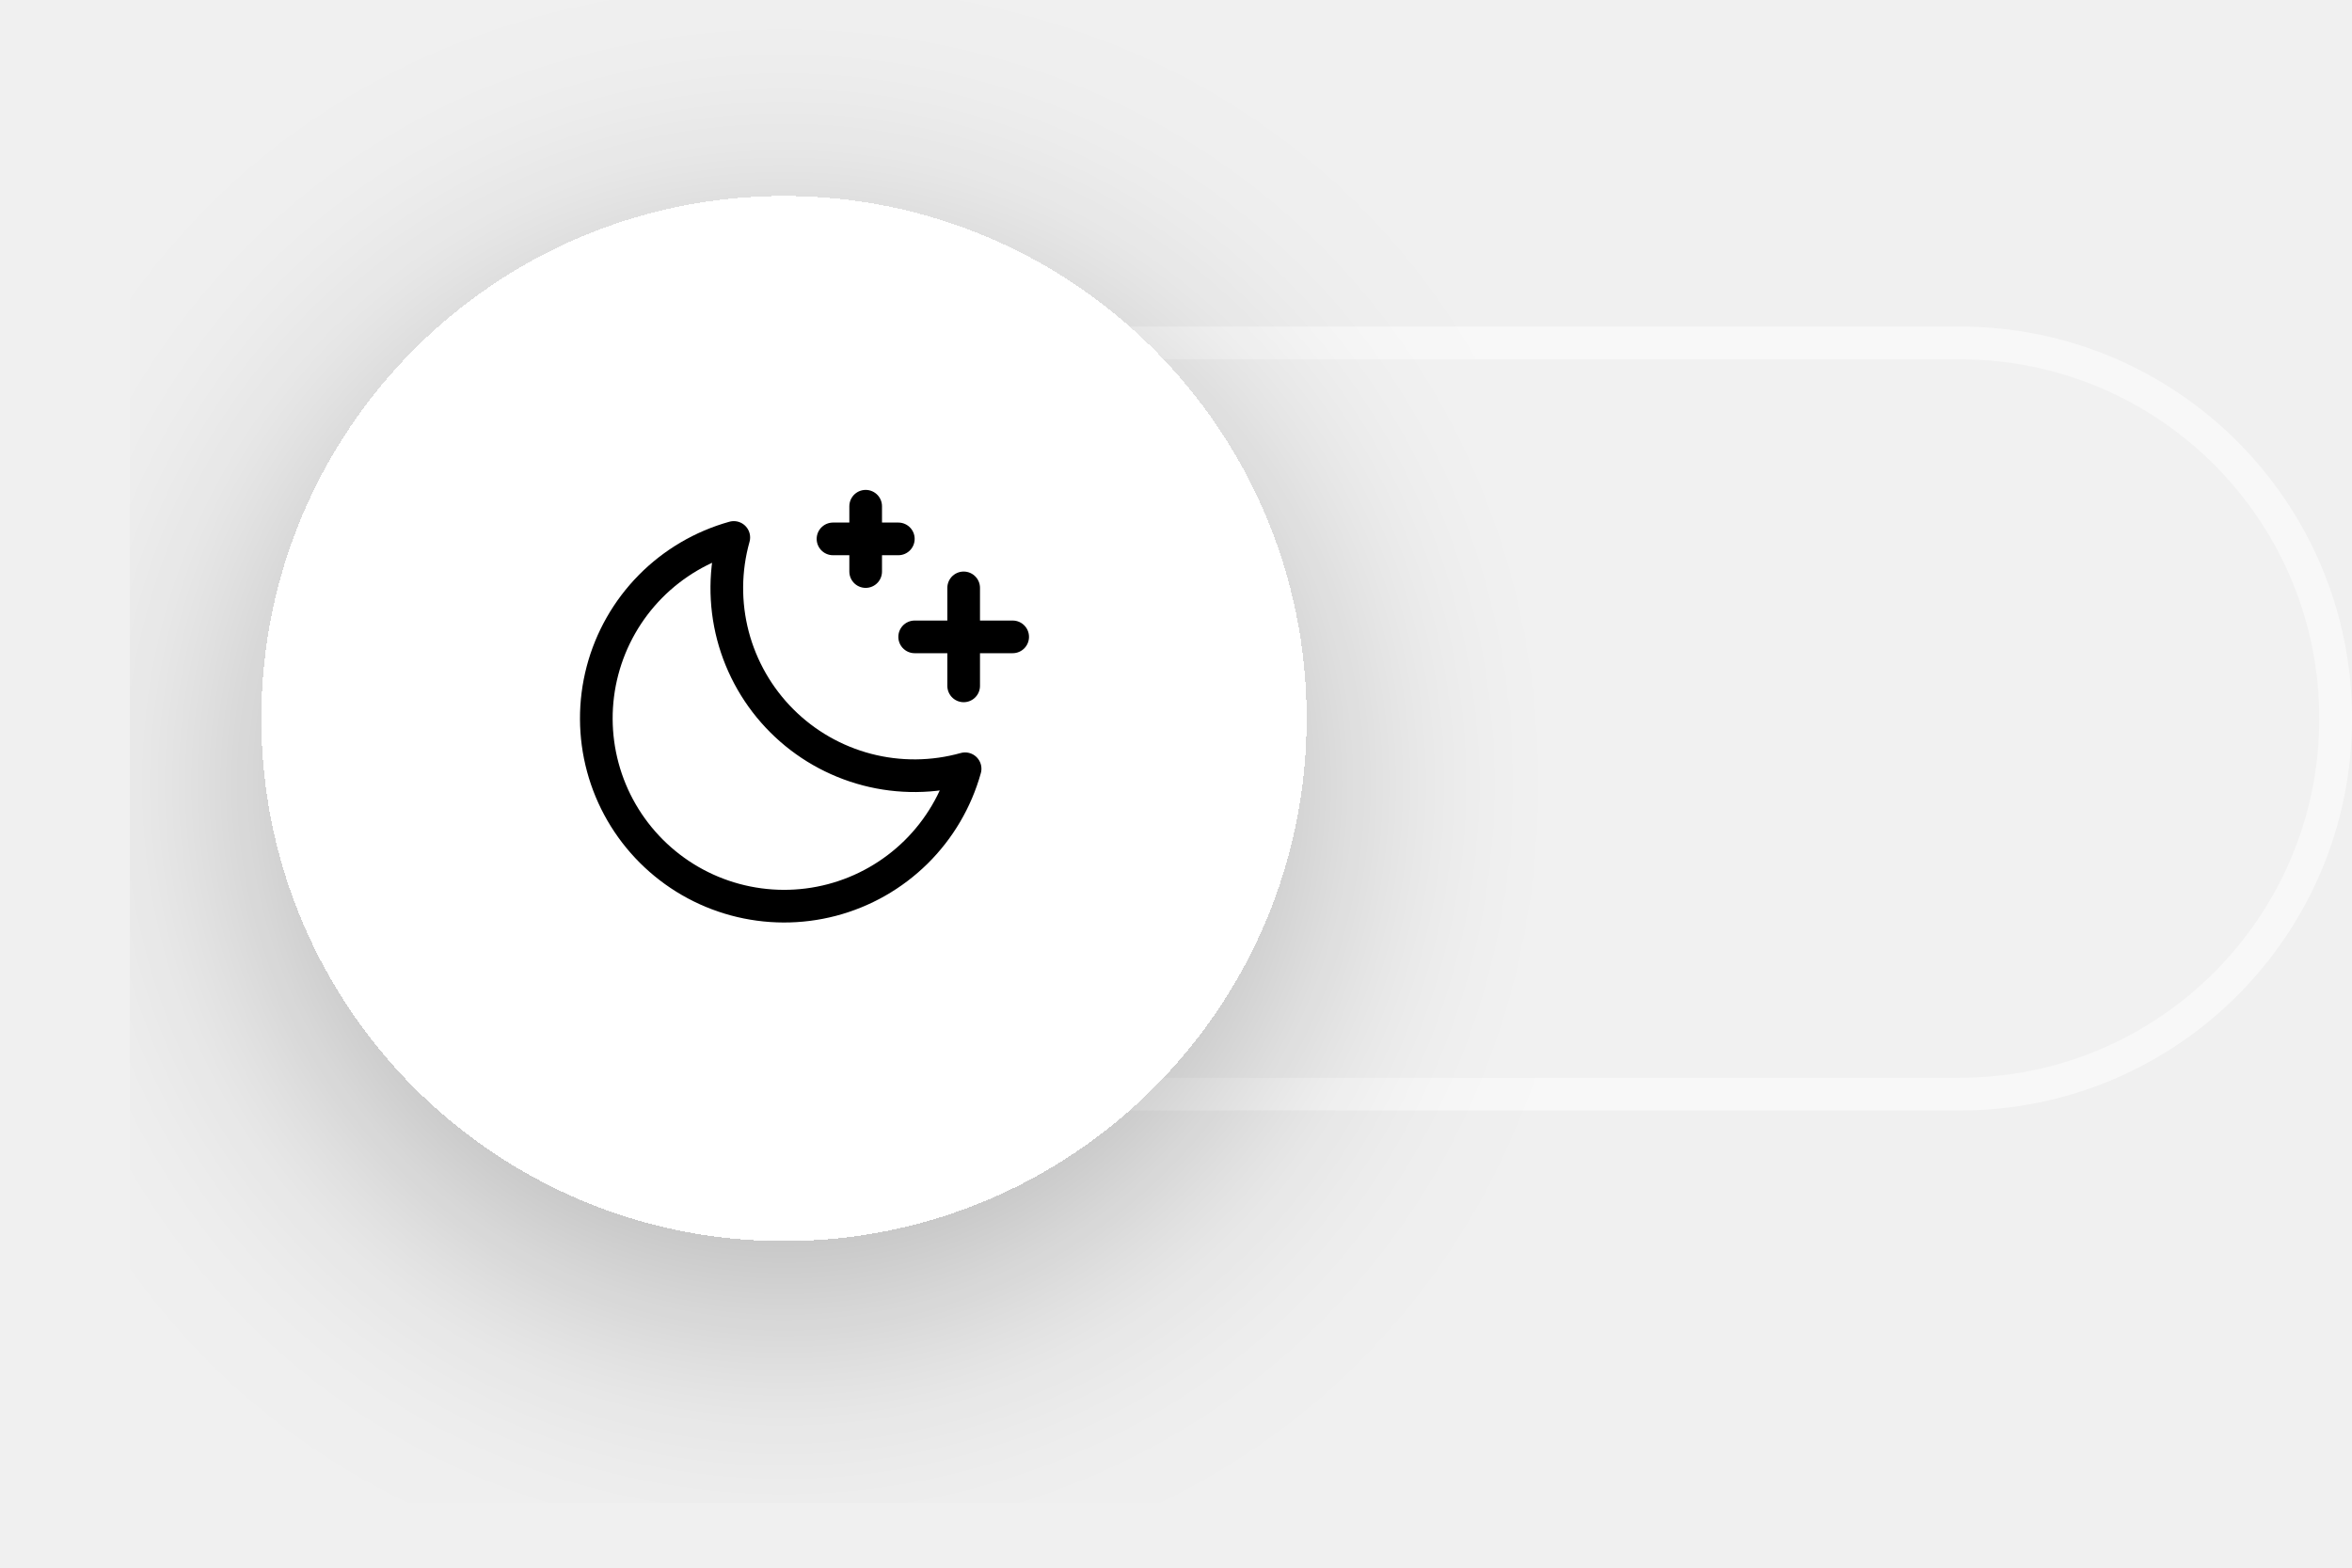
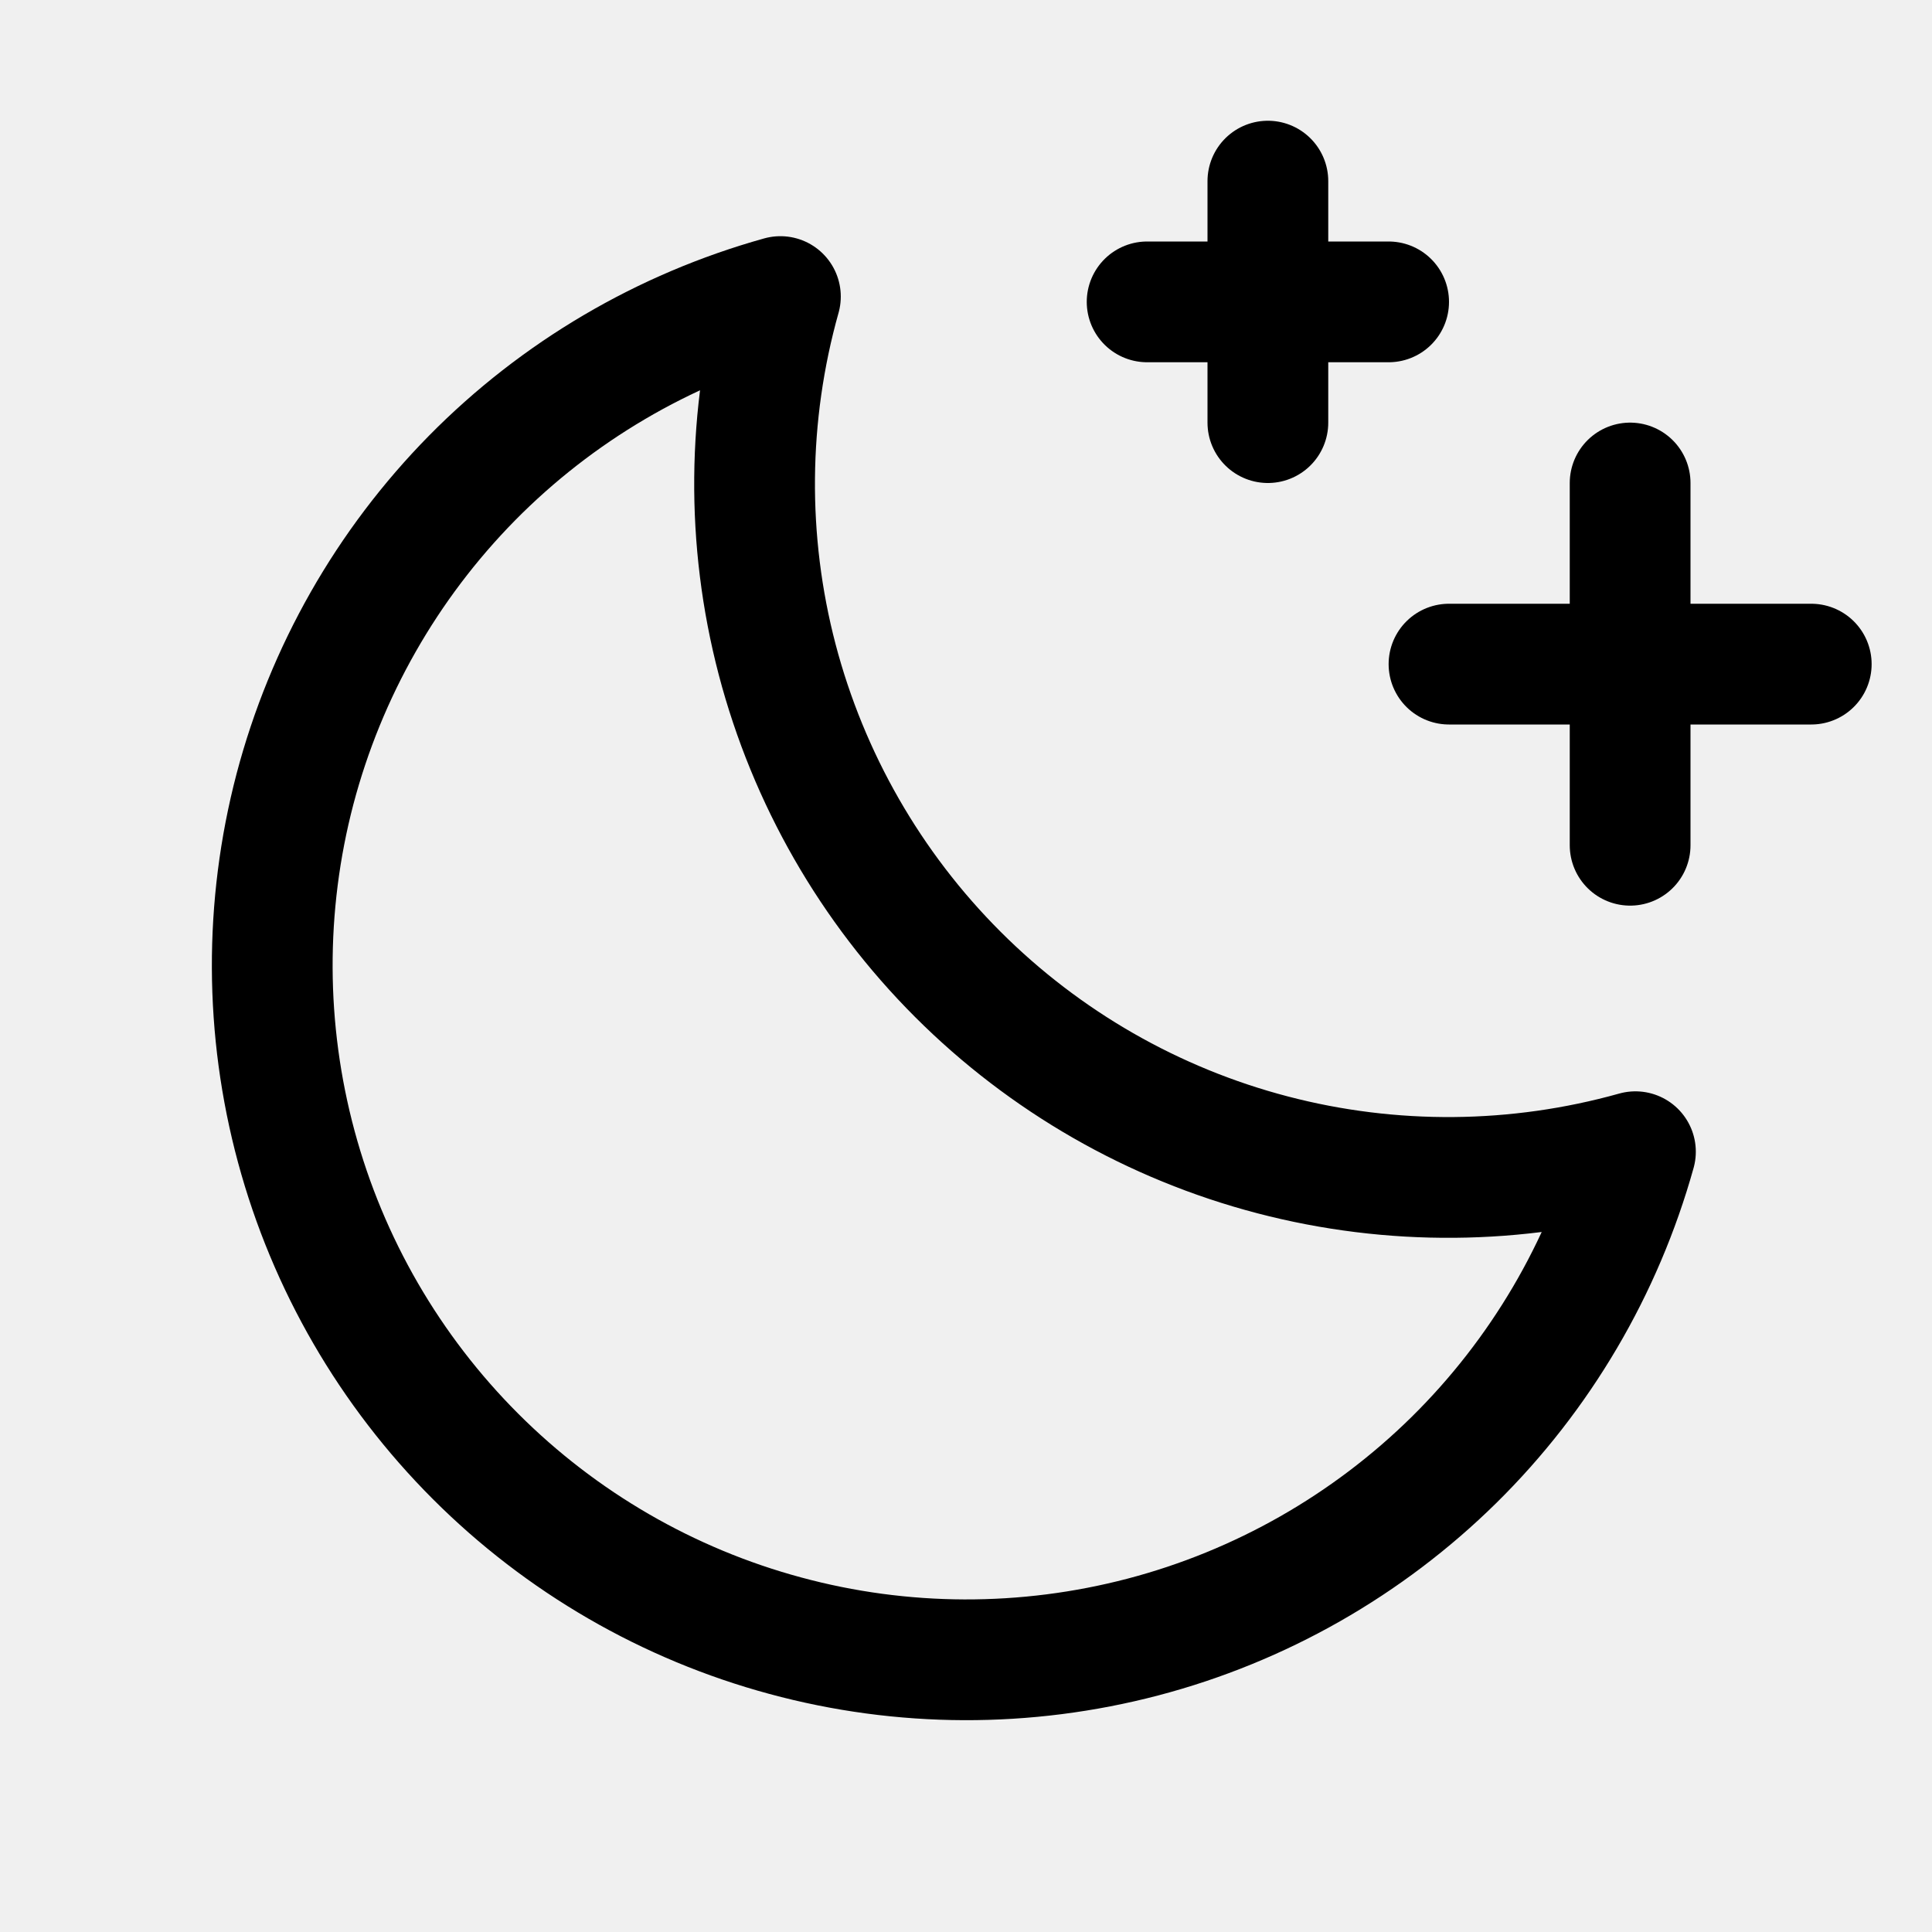
- <svg xmlns="http://www.w3.org/2000/svg" width="72" height="48" viewBox="0 0 72 48" fill="none">
-   <g filter="url(#filter0_b_58_421)">
-     <g filter="url(#filter1_b_58_421)">
-       <rect x="8" y="10" width="64" height="24" rx="12" fill="white" fill-opacity="0.1" />
-       <rect x="8.5" y="10.5" width="63" height="23" rx="11.5" stroke="white" stroke-opacity="0.5" />
-     </g>
-     <g filter="url(#filter2_d_58_421)">
-       <rect x="8" y="6" width="32" height="32" rx="16" fill="white" shape-rendering="crispEdges" />
-       <path d="M29.5 21V18" stroke="black" stroke-linecap="round" stroke-linejoin="round" />
-       <path d="M31 19.5H28" stroke="black" stroke-linecap="round" stroke-linejoin="round" />
-       <path d="M26.5 15.5V17.5" stroke="black" stroke-linecap="round" stroke-linejoin="round" />
-       <path d="M27.5 16.5H25.5" stroke="black" stroke-linecap="round" stroke-linejoin="round" />
-       <path d="M29.544 23.538C28.562 23.813 27.525 23.822 26.539 23.564C25.552 23.305 24.652 22.79 23.932 22.069C23.211 21.348 22.695 20.448 22.436 19.462C22.178 18.475 22.187 17.438 22.463 16.456C21.495 16.726 20.614 17.244 19.909 17.959C19.204 18.675 18.698 19.563 18.443 20.534C18.188 21.506 18.192 22.528 18.454 23.497C18.716 24.467 19.228 25.351 19.939 26.062C20.649 26.772 21.533 27.284 22.503 27.546C23.473 27.808 24.494 27.812 25.466 27.557C26.437 27.302 27.325 26.796 28.041 26.091C28.756 25.386 29.274 24.505 29.544 23.538Z" stroke="black" stroke-linecap="round" stroke-linejoin="round" />
-     </g>
-   </g>
-   <defs>
-     <filter id="filter0_b_58_421" x="4" y="-2" width="72" height="48" filterUnits="userSpaceOnUse" color-interpolation-filters="sRGB">
-       <feFlood flood-opacity="0" result="BackgroundImageFix" />
-       <feGaussianBlur in="BackgroundImageFix" stdDeviation="2" />
-       <feComposite in2="SourceAlpha" operator="in" result="effect1_backgroundBlur_58_421" />
-       <feBlend mode="normal" in="SourceGraphic" in2="effect1_backgroundBlur_58_421" result="shape" />
-     </filter>
-     <filter id="filter1_b_58_421" x="0" y="2" width="80" height="40" filterUnits="userSpaceOnUse" color-interpolation-filters="sRGB">
-       <feFlood flood-opacity="0" result="BackgroundImageFix" />
-       <feGaussianBlur in="BackgroundImageFix" stdDeviation="4" />
-       <feComposite in2="SourceAlpha" operator="in" result="effect1_backgroundBlur_58_421" />
-       <feBlend mode="normal" in="SourceGraphic" in2="effect1_backgroundBlur_58_421" result="shape" />
-     </filter>
-     <filter id="filter2_d_58_421" x="0" y="0" width="48" height="48" filterUnits="userSpaceOnUse" color-interpolation-filters="sRGB">
-       <feFlood flood-opacity="0" result="BackgroundImageFix" />
-       <feColorMatrix in="SourceAlpha" type="matrix" values="0 0 0 0 0 0 0 0 0 0 0 0 0 0 0 0 0 0 127 0" result="hardAlpha" />
-       <feOffset dy="2" />
-       <feGaussianBlur stdDeviation="4" />
-       <feComposite in2="hardAlpha" operator="out" />
-       <feColorMatrix type="matrix" values="0 0 0 0 0 0 0 0 0 0 0 0 0 0 0 0 0 0 0.25 0" />
-       <feBlend mode="normal" in2="BackgroundImageFix" result="effect1_dropShadow_58_421" />
-       <feBlend mode="normal" in="SourceGraphic" in2="effect1_dropShadow_58_421" result="shape" />
-     </filter>
-   </defs>
+ <svg xmlns="http://www.w3.org/2000/svg" width="16" height="16" viewBox="0 0 16 16" fill="none">
+   <path d="M13.5 7V4" stroke="black" stroke-linecap="round" stroke-linejoin="round" />
+   <path d="M15 5.5H12" stroke="black" stroke-linecap="round" stroke-linejoin="round" />
+   <path d="M10.5 1.5V3.5" stroke="black" stroke-linecap="round" stroke-linejoin="round" />
+   <path d="M11.5 2.5H9.5" stroke="black" stroke-linecap="round" stroke-linejoin="round" />
+   <path d="M13.544 9.538C12.562 9.813 11.525 9.822 10.539 9.564C9.552 9.306 8.652 8.789 7.932 8.069C7.211 7.348 6.695 6.448 6.436 5.461C6.178 4.475 6.187 3.438 6.463 2.456C5.495 2.726 4.614 3.244 3.909 3.959C3.204 4.675 2.699 5.563 2.443 6.534C2.188 7.506 2.192 8.528 2.454 9.497C2.716 10.467 3.228 11.351 3.939 12.062C4.649 12.772 5.533 13.284 6.503 13.546C7.473 13.809 8.494 13.812 9.466 13.557C10.437 13.302 11.325 12.796 12.041 12.091C12.756 11.386 13.274 10.505 13.544 9.538Z" stroke="black" stroke-linecap="round" stroke-linejoin="round" />
</svg>
